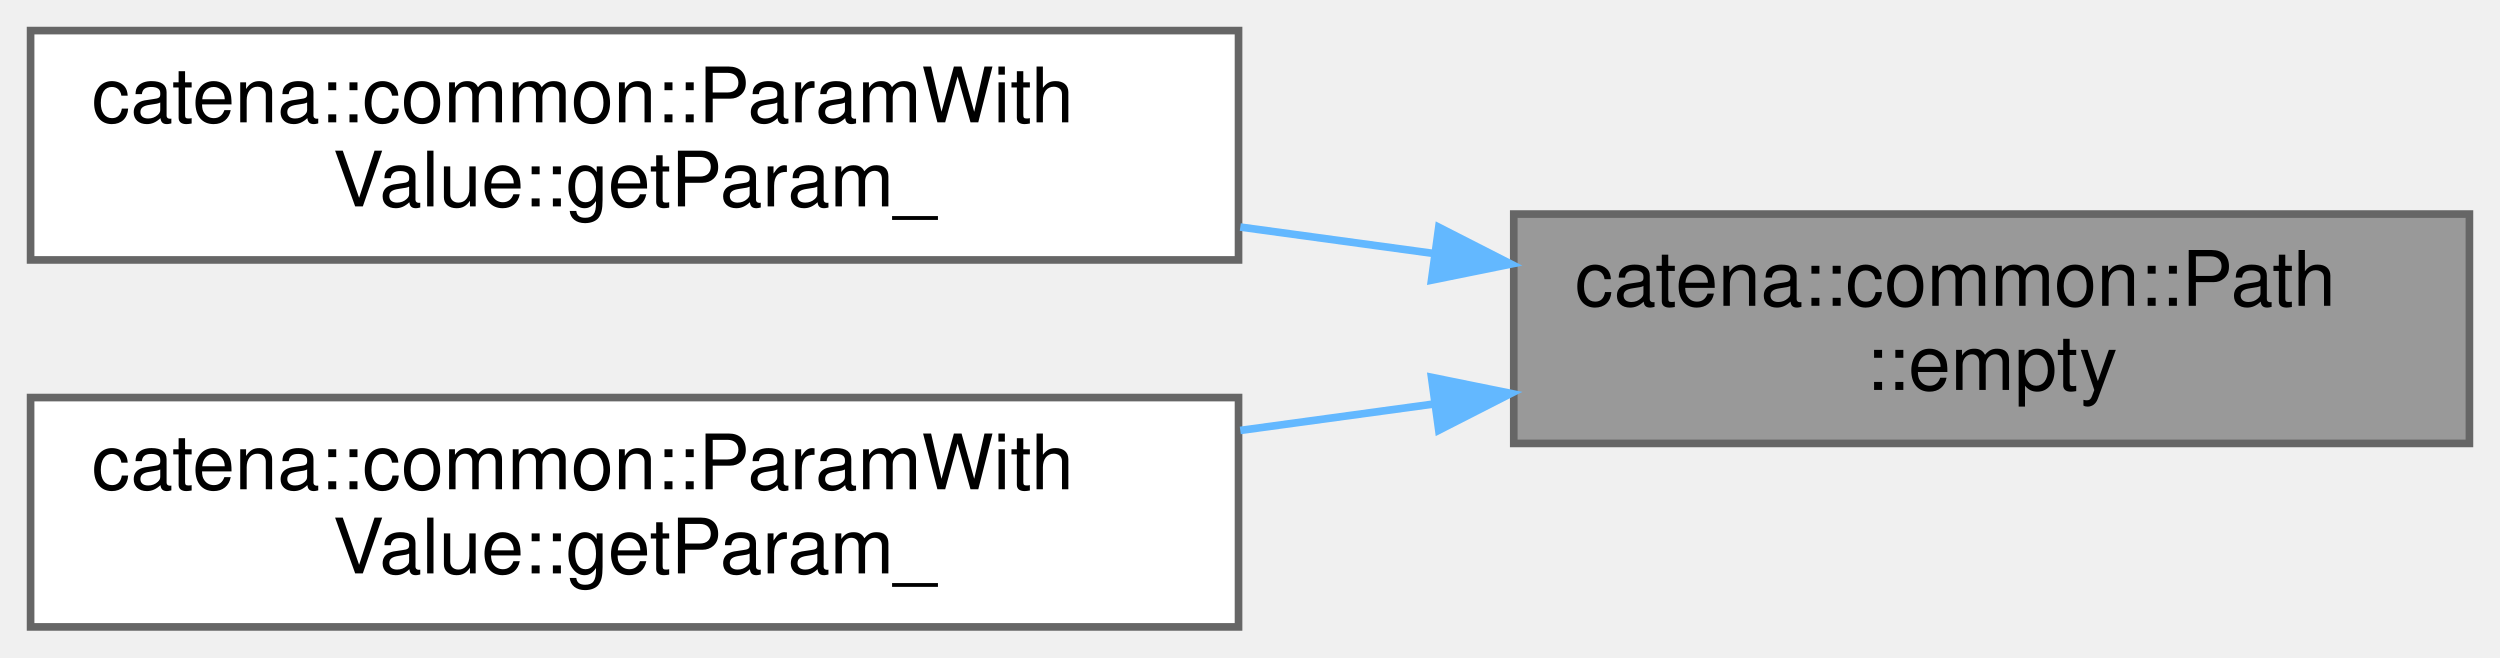
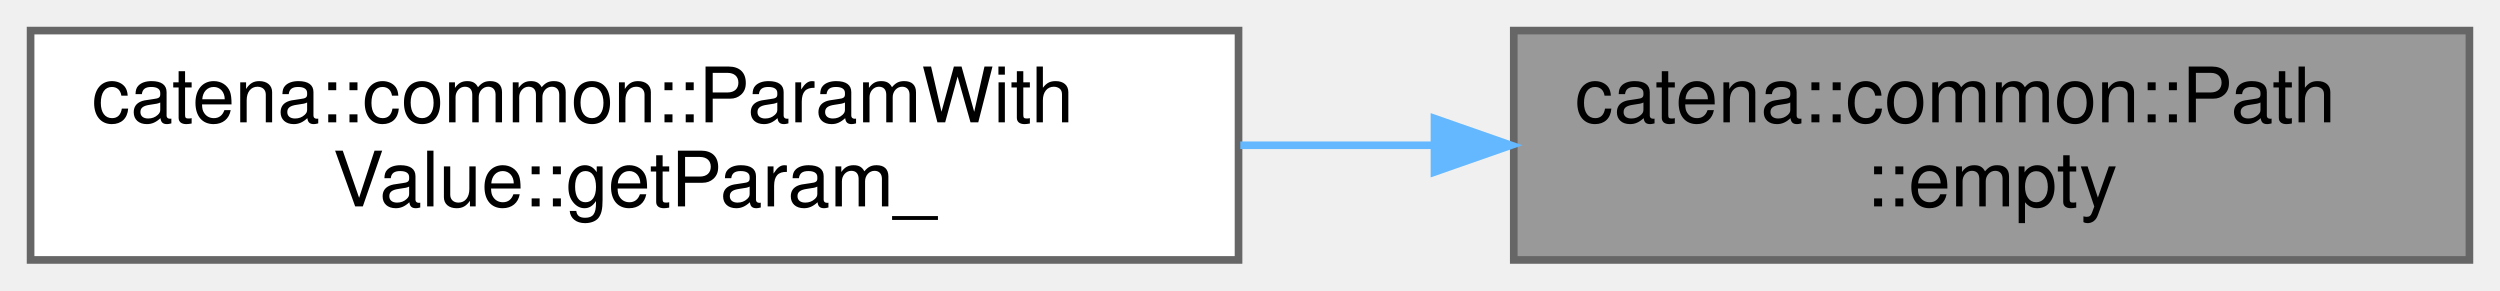
- <svg xmlns="http://www.w3.org/2000/svg" xmlns:xlink="http://www.w3.org/1999/xlink" width="327pt" height="86pt" viewBox="0.00 0.00 327.00 86.00">
-   <g id="graph0" class="graph" transform="scale(1 1) rotate(0) translate(4 82)">
+ <svg xmlns="http://www.w3.org/2000/svg" xmlns:xlink="http://www.w3.org/1999/xlink" width="327pt" height="38pt" viewBox="0.00 0.00 327.00 38.00">
+   <g id="graph0" class="graph" transform="scale(1 1) rotate(0) translate(4 34)">
    <g id="Node000001" class="node">
      <g id="a_Node000001">
        <a xlink:title="return true if the Path is empty">
-           <polygon fill="#999999" stroke="#666666" points="319,-54 194,-54 194,-24 319,-24 319,-54" />
-           <text text-anchor="start" x="202" y="-42" font-family="Helvetica,sans-Serif" font-size="10.00">catena::common::Path</text>
-           <text text-anchor="middle" x="256.5" y="-31" font-family="Helvetica,sans-Serif" font-size="10.00">::empty</text>
+           <polygon fill="#999999" stroke="#666666" points="319,-30 194,-30 194,0 319,0 319,-30" />
+           <text text-anchor="start" x="202" y="-18" font-family="Helvetica,sans-Serif" font-size="10.00">catena::common::Path</text>
+           <text text-anchor="middle" x="256.5" y="-7" font-family="Helvetica,sans-Serif" font-size="10.00">::empty</text>
        </a>
      </g>
    </g>
    <g id="Node000002" class="node">
      <g id="a_Node000002">
-         <a xlink:href="classcatena_1_1common_1_1ParamWithValue.html#a5cdb6705e55f98fa0985c91fda3aa0e9" target="_top" xlink:title="Specialized getParam_ for EmptyValue - handles template parameters with descriptor structure.">
-           <polygon fill="white" stroke="#666666" points="158,-78 0,-78 0,-48 158,-48 158,-78" />
-           <text text-anchor="start" x="8" y="-66" font-family="Helvetica,sans-Serif" font-size="10.00">catena::common::ParamWith</text>
-           <text text-anchor="middle" x="79" y="-55" font-family="Helvetica,sans-Serif" font-size="10.00">Value::getParam_</text>
-         </a>
-       </g>
-     </g>
-     <g id="edge1_Node000001_Node000002" class="edge">
-       <g id="a_edge1_Node000001_Node000002">
-         <a xlink:title=" ">
-           <path fill="none" stroke="#63b8ff" d="M183.56,-48.84C175.21,-49.98 166.66,-51.15 158.23,-52.3" />
-           <polygon fill="#63b8ff" stroke="#63b8ff" points="184.19,-52.28 193.63,-47.46 183.24,-45.35 184.19,-52.28" />
-         </a>
-       </g>
-     </g>
-     <g id="Node000003" class="node">
-       <g id="a_Node000003">
        <a xlink:href="classcatena_1_1common_1_1ParamWithValue.html#a302feec9677b9cdf1181bbfeef73eafa" target="_top" xlink:title="get the child parameter that oid points to">
          <polygon fill="white" stroke="#666666" points="158,-30 0,-30 0,0 158,0 158,-30" />
          <text text-anchor="start" x="8" y="-18" font-family="Helvetica,sans-Serif" font-size="10.00">catena::common::ParamWith</text>
          <text text-anchor="middle" x="79" y="-7" font-family="Helvetica,sans-Serif" font-size="10.00">Value::getParam_</text>
        </a>
      </g>
    </g>
-     <g id="edge2_Node000001_Node000003" class="edge">
-       <g id="a_edge2_Node000001_Node000003">
+     <g id="edge1_Node000001_Node000002" class="edge">
+       <g id="a_edge1_Node000001_Node000002">
        <a xlink:title=" ">
-           <path fill="none" stroke="#63b8ff" d="M183.56,-29.16C175.21,-28.02 166.66,-26.85 158.23,-25.7" />
-           <polygon fill="#63b8ff" stroke="#63b8ff" points="183.24,-32.65 193.63,-30.54 184.19,-25.72 183.24,-32.65" />
+           <path fill="none" stroke="#63b8ff" d="M183.56,-15C175.21,-15 166.66,-15 158.23,-15" />
+           <polygon fill="#63b8ff" stroke="#63b8ff" points="183.63,-18.5 193.63,-15 183.63,-11.5 183.63,-18.5" />
        </a>
      </g>
    </g>
  </g>
</svg>
